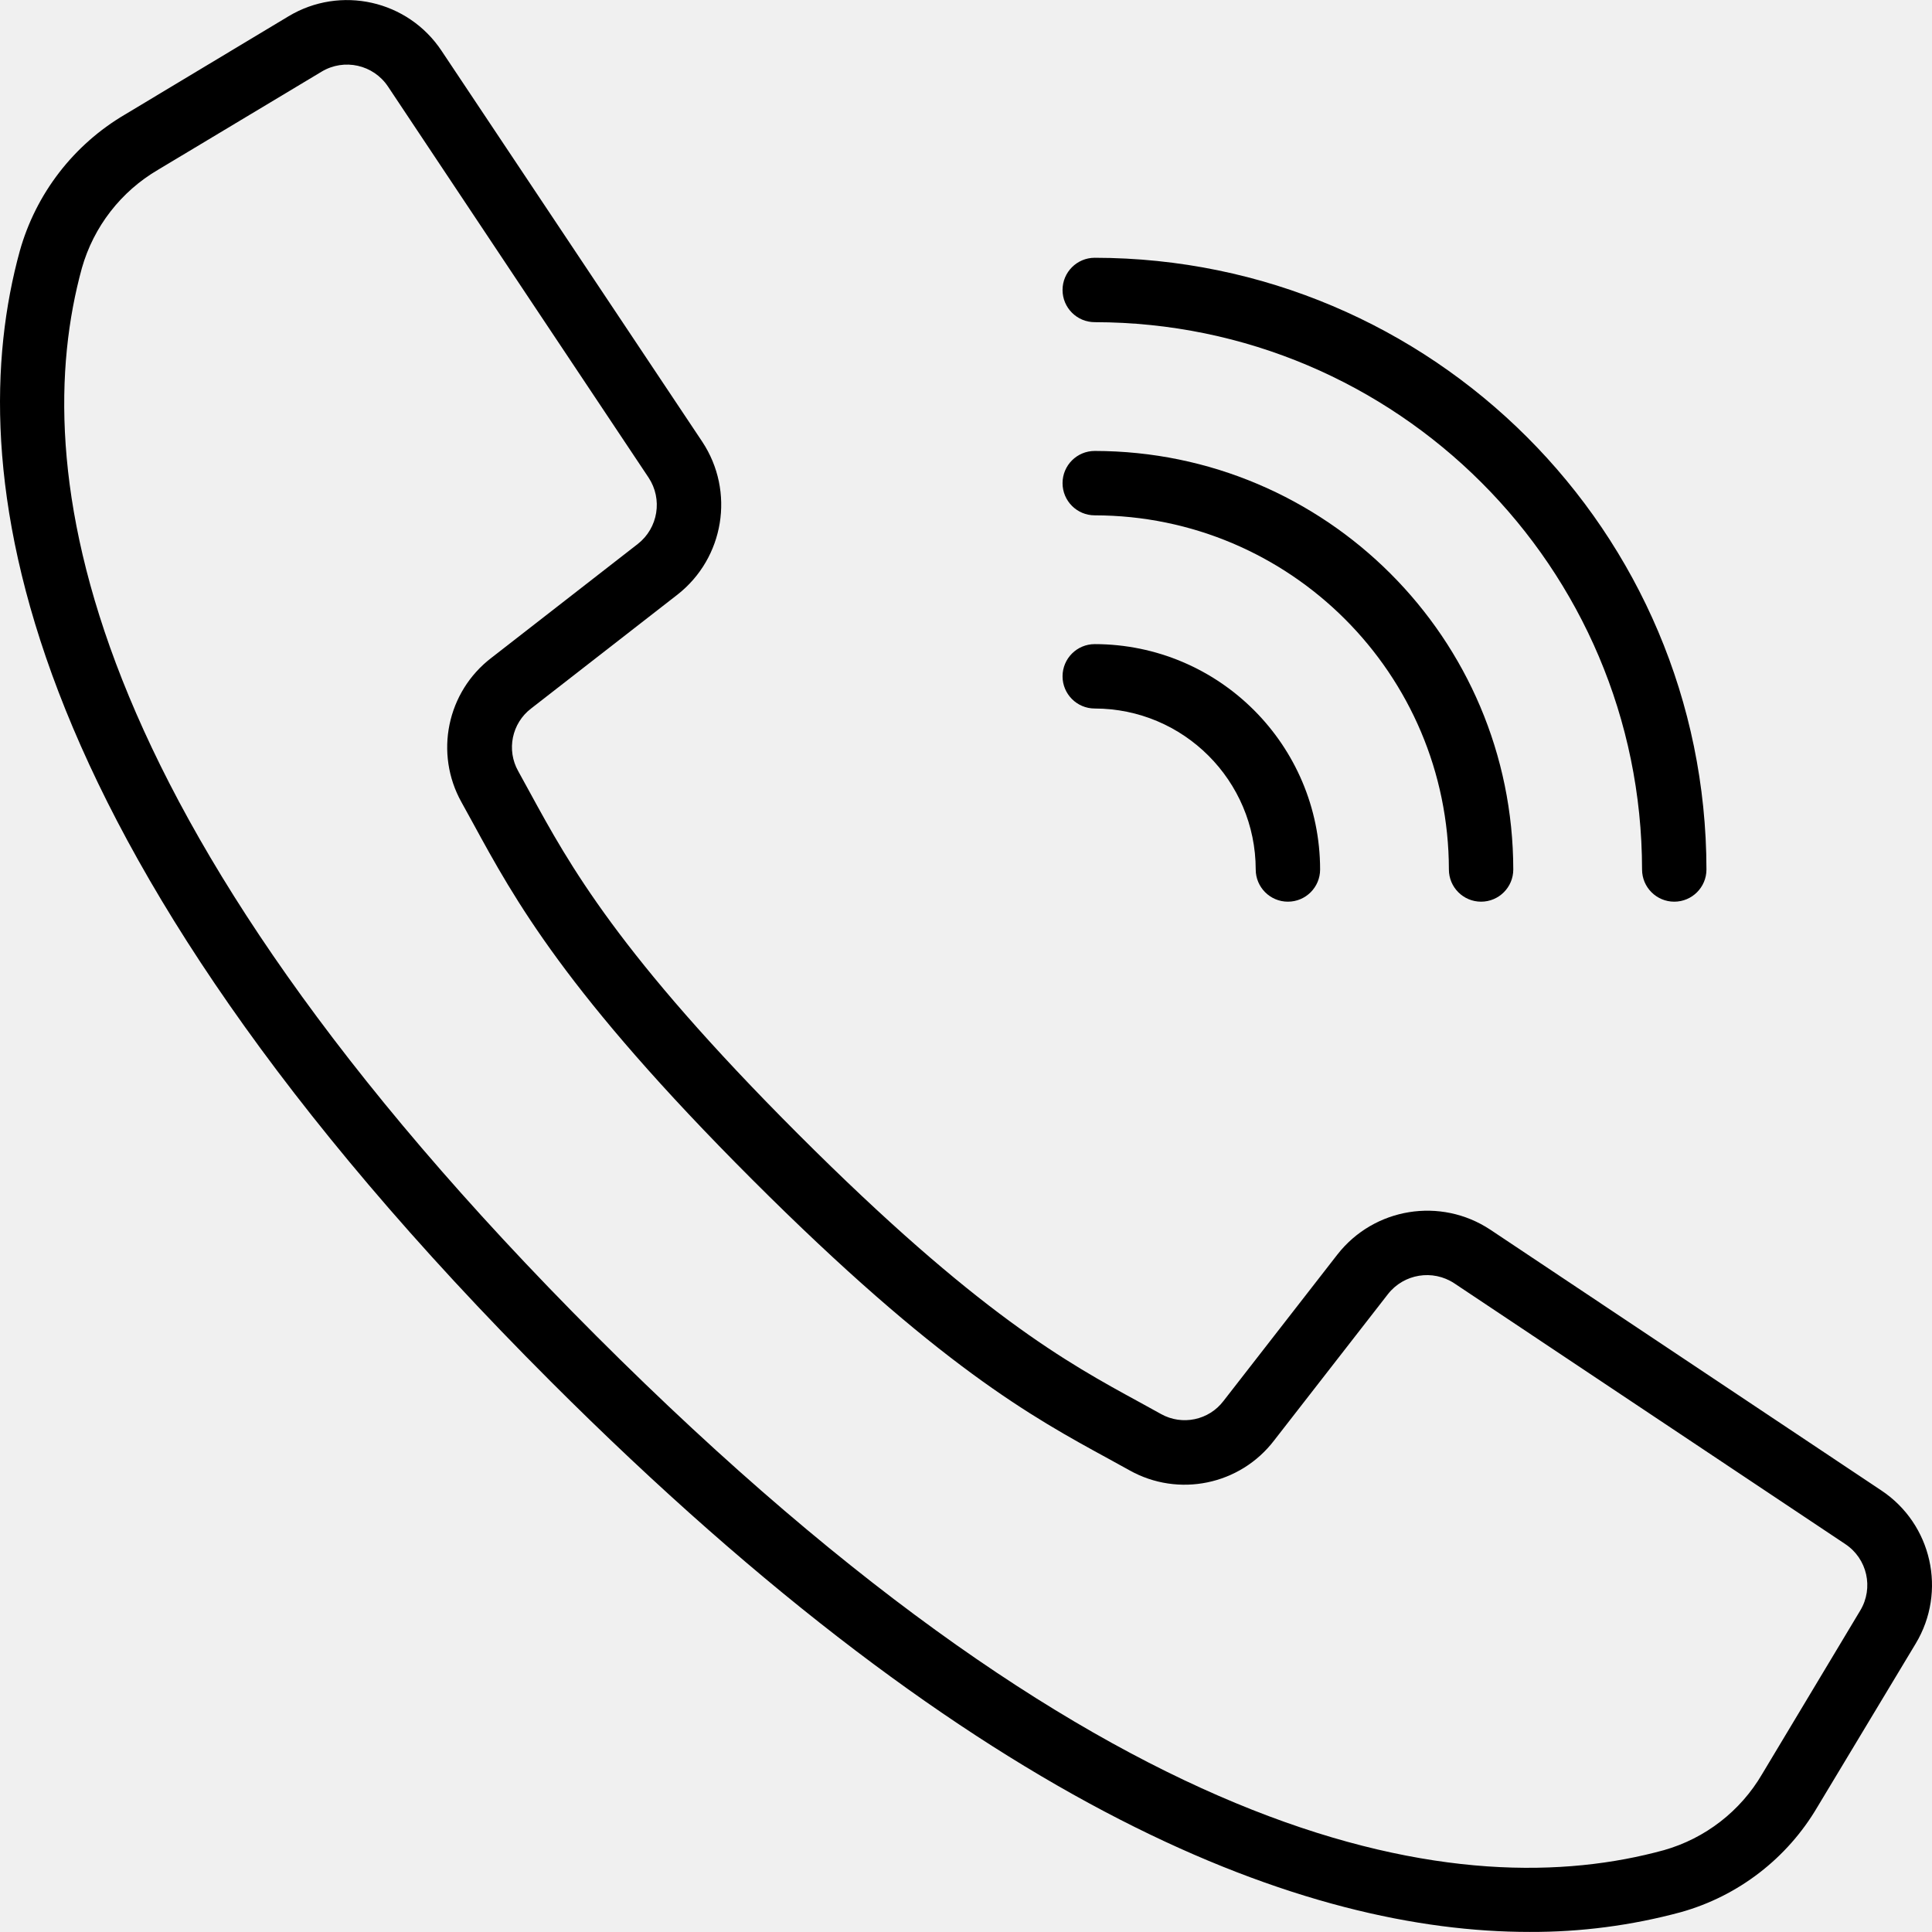
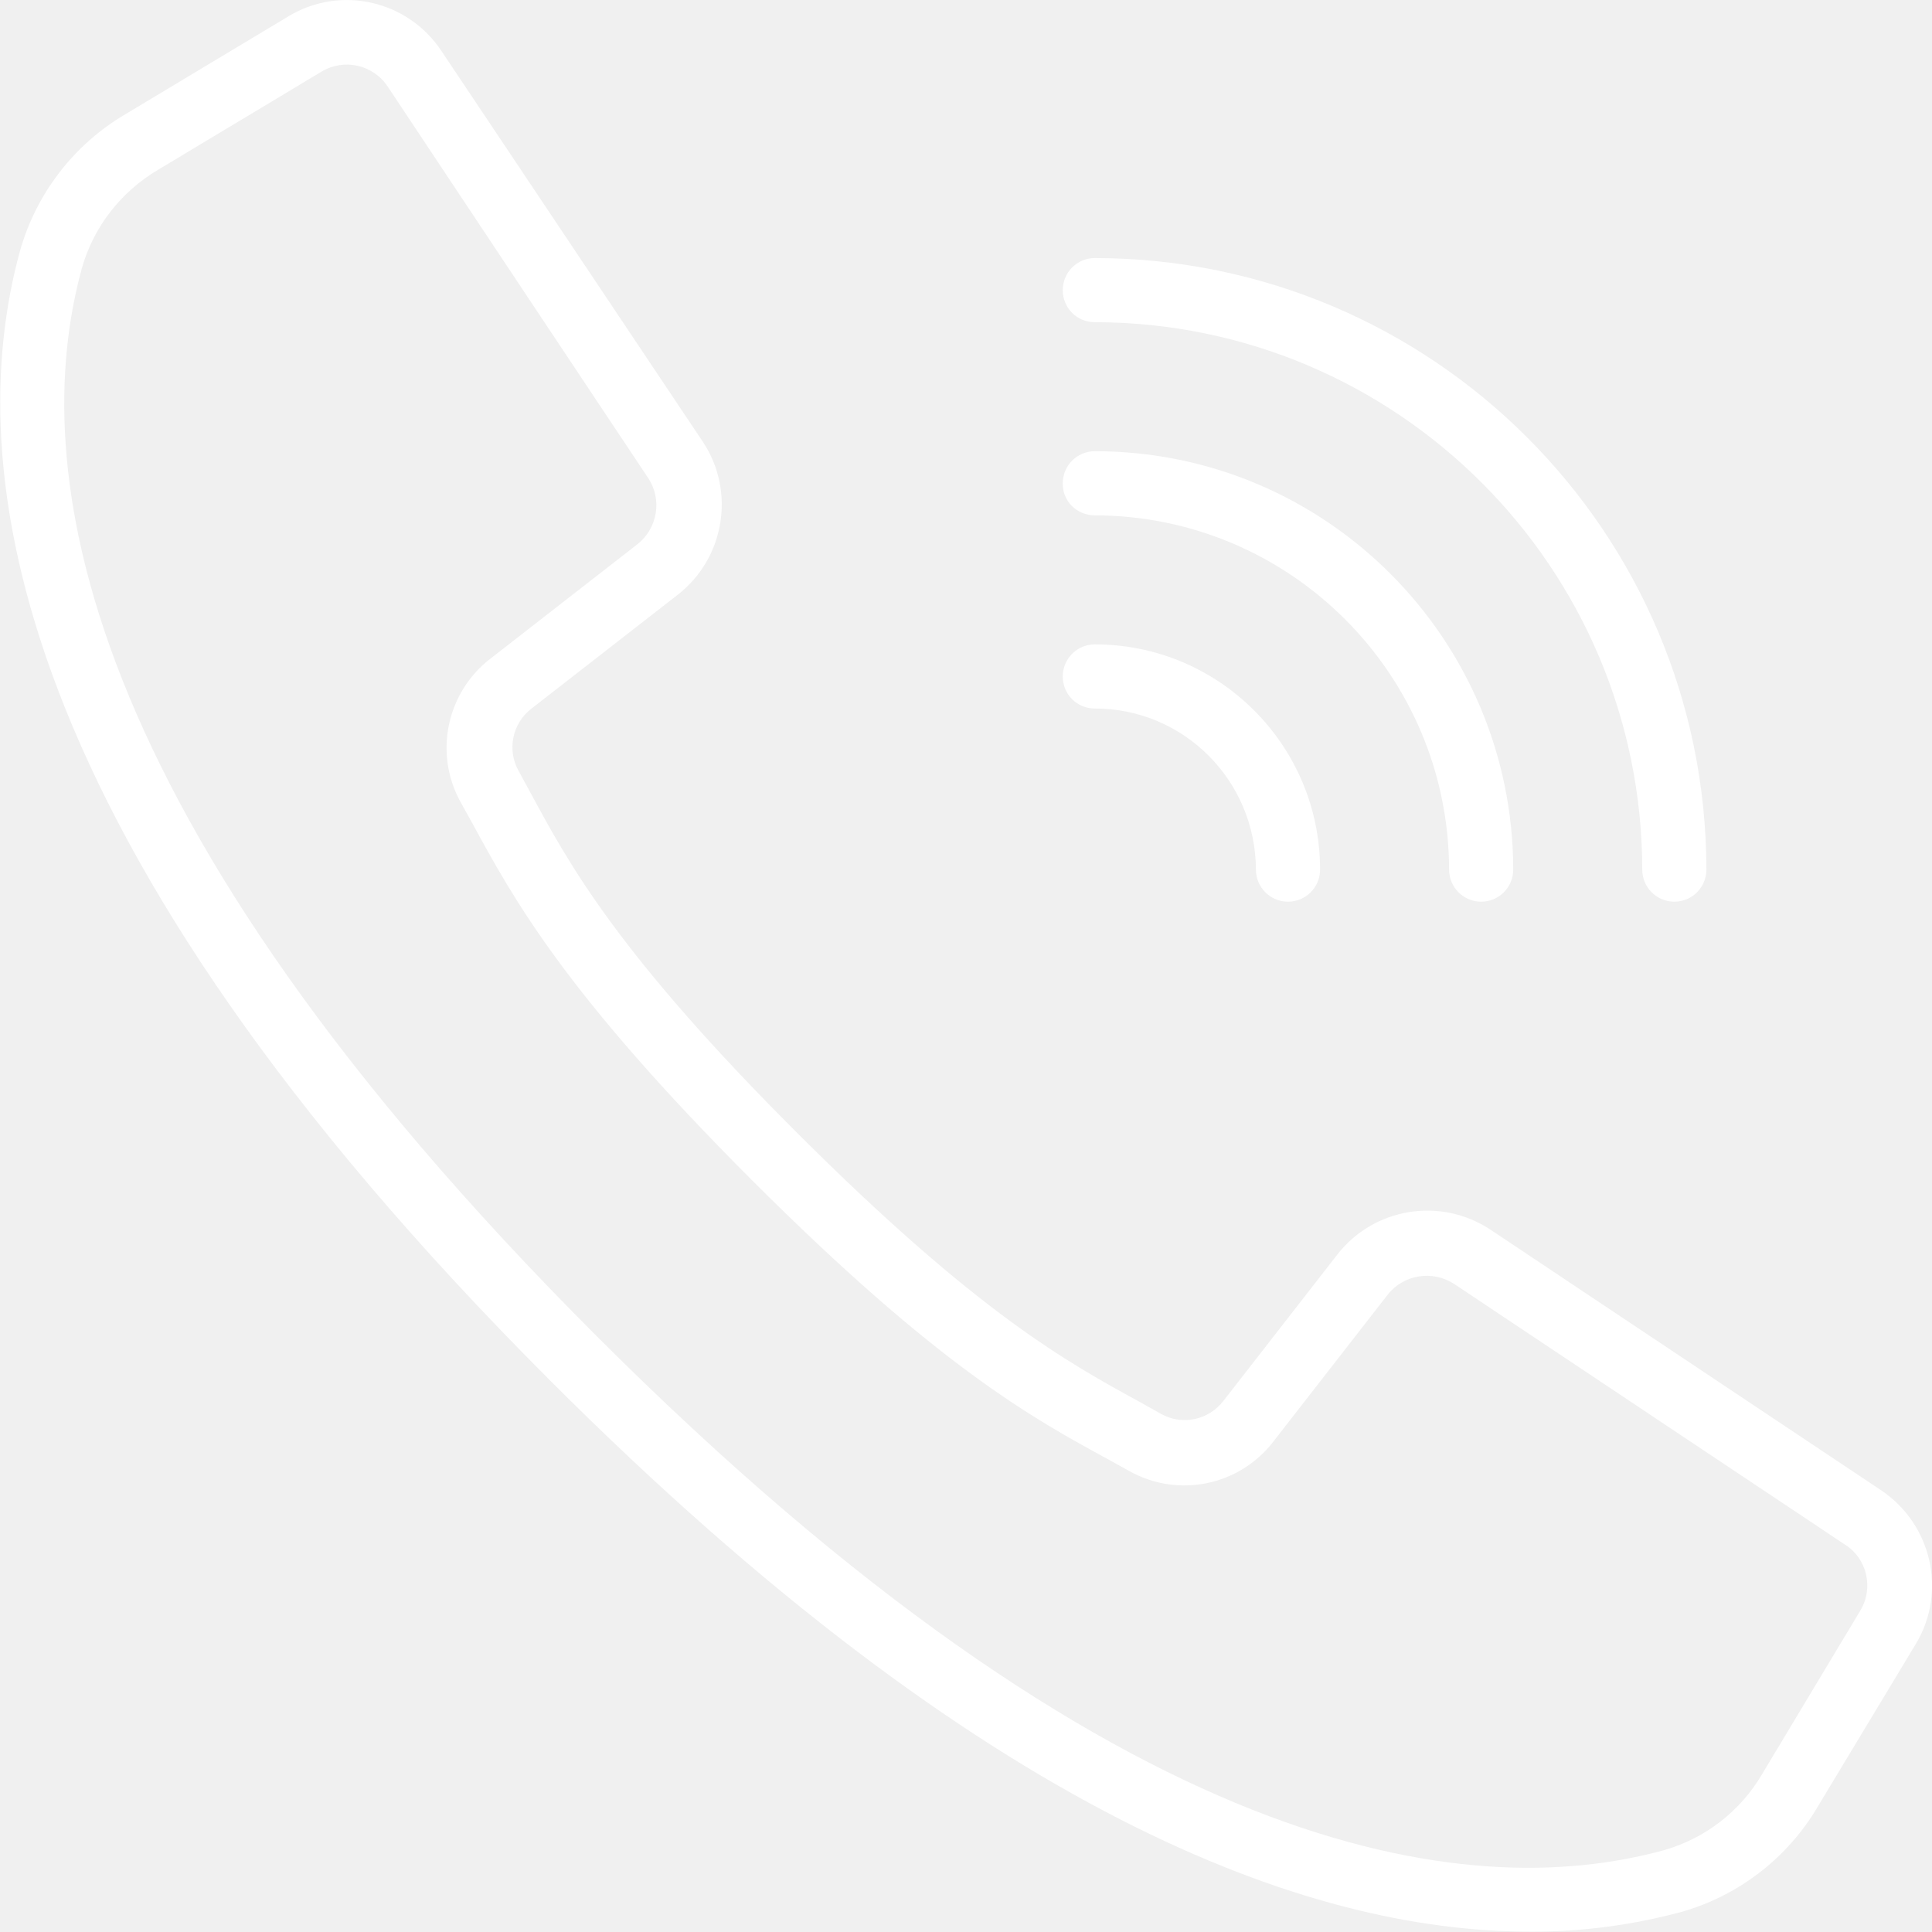
- <svg xmlns="http://www.w3.org/2000/svg" version="1.1" id="Capa_1" x="0px" y="0px" viewBox="0 0 512.076 512.076" style="enable-background:new 0 0 512.076 512.076;" xml:space="preserve">
+ <svg xmlns="http://www.w3.org/2000/svg" version="1.1" id="Capa_1" x="0px" y="0px" viewBox="0 0 512.1 512.1" style="enable-background:new 0 0 512.1 512.1;" xml:space="preserve">
+   <style type="text/css">
+ 	.st0{fill:#FFFFFF;}
+ </style>
  <g transform="translate(-1 -1)">
    <g>
      <g>
-         <path d="M499.639,396.039l-103.646-69.12c-13.153-8.701-30.784-5.838-40.508,6.579l-30.191,38.818     c-3.88,5.116-10.933,6.6-16.546,3.482l-5.743-3.166c-19.038-10.377-42.726-23.296-90.453-71.04s-60.672-71.45-71.049-90.453     l-3.149-5.743c-3.161-5.612-1.705-12.695,3.413-16.606l38.792-30.182c12.412-9.725,15.279-27.351,6.588-40.508l-69.12-103.646     C109.12,1.056,91.25-2.966,77.461,5.323L34.12,31.358C20.502,39.364,10.511,52.33,6.242,67.539     c-15.607,56.866-3.866,155.008,140.706,299.597c115.004,114.995,200.619,145.92,259.465,145.92     c13.543,0.058,27.033-1.704,40.107-5.239c15.212-4.264,28.18-14.256,36.181-27.878l26.061-43.315     C517.063,422.832,513.043,404.951,499.639,396.039z M494.058,427.868l-26.001,43.341c-5.745,9.832-15.072,17.061-26.027,20.173     c-52.497,14.413-144.213,2.475-283.008-136.32S8.29,124.559,22.703,72.054c3.116-10.968,10.354-20.307,20.198-26.061     l43.341-26.001c5.983-3.6,13.739-1.855,17.604,3.959l37.547,56.371l31.514,47.266c3.774,5.707,2.534,13.356-2.85,17.579     l-38.801,30.182c-11.808,9.029-15.18,25.366-7.91,38.332l3.081,5.598c10.906,20.002,24.465,44.885,73.967,94.379     c49.502,49.493,74.377,63.053,94.37,73.958l5.606,3.089c12.965,7.269,29.303,3.898,38.332-7.91l30.182-38.801     c4.224-5.381,11.87-6.62,17.579-2.85l103.637,69.12C495.918,414.126,497.663,421.886,494.058,427.868z" />
-         <path d="M291.161,86.39c80.081,0.089,144.977,64.986,145.067,145.067c0,4.713,3.82,8.533,8.533,8.533s8.533-3.82,8.533-8.533     c-0.099-89.503-72.63-162.035-162.133-162.133c-4.713,0-8.533,3.82-8.533,8.533S286.448,86.39,291.161,86.39z" />
-         <path d="M291.161,137.59c51.816,0.061,93.806,42.051,93.867,93.867c0,4.713,3.821,8.533,8.533,8.533     c4.713,0,8.533-3.82,8.533-8.533c-0.071-61.238-49.696-110.863-110.933-110.933c-4.713,0-8.533,3.82-8.533,8.533     S286.448,137.59,291.161,137.59z" />
-         <path d="M291.161,188.79c23.552,0.028,42.638,19.114,42.667,42.667c0,4.713,3.821,8.533,8.533,8.533s8.533-3.82,8.533-8.533     c-0.038-32.974-26.759-59.696-59.733-59.733c-4.713,0-8.533,3.82-8.533,8.533S286.448,188.79,291.161,188.79z" />
+         <path class="st0" d="M499.6,396L396,326.9c-13.2-8.7-30.8-5.8-40.5,6.6l-30.2,38.8c-3.9,5.1-10.9,6.6-16.5,3.5l-5.7-3.2     c-19-10.4-42.7-23.3-90.5-71s-60.7-71.4-71-90.5l-3.1-5.7c-3.2-5.6-1.7-12.7,3.4-16.6l38.8-30.2c12.4-9.7,15.3-27.4,6.6-40.5     L118,14.5C109.1,1.1,91.3-3,77.5,5.3l-43.3,26c-13.6,8-23.6,21-27.9,36.2c-15.6,56.9-3.9,155,140.7,299.6     c115,115,200.6,145.9,259.5,145.9c13.5,0.1,27-1.7,40.1-5.2c15.2-4.3,28.2-14.3,36.2-27.9l26.1-43.3     C517.1,422.8,513,405,499.6,396z M494.1,427.9l-26,43.3c-5.7,9.8-15.1,17.1-26,20.2c-52.5,14.4-144.2,2.5-283-136.3     S8.3,124.6,22.7,72.1c3.1-11,10.4-20.3,20.2-26.1l43.3-26c6-3.6,13.7-1.9,17.6,4l37.5,56.4l31.5,47.3c3.8,5.7,2.5,13.4-2.9,17.6     l-38.8,30.2c-11.8,9-15.2,25.4-7.9,38.3l3.1,5.6c10.9,20,24.5,44.9,74,94.4c49.5,49.5,74.4,63.1,94.4,74l5.6,3.1     c13,7.3,29.3,3.9,38.3-7.9l30.2-38.8c4.2-5.4,11.9-6.6,17.6-2.9l103.6,69.1C495.9,414.1,497.7,421.9,494.1,427.9z" />
+         <path class="st0" d="M291.2,86.4c80.1,0.1,145,65,145.1,145.1c0,4.7,3.8,8.5,8.5,8.5s8.5-3.8,8.5-8.5     c-0.1-89.5-72.6-162-162.1-162.1c-4.7,0-8.5,3.8-8.5,8.5S286.4,86.4,291.2,86.4z" />
+         <path class="st0" d="M291.2,137.6c51.8,0.1,93.8,42.1,93.9,93.9c0,4.7,3.8,8.5,8.5,8.5c4.7,0,8.5-3.8,8.5-8.5     c-0.1-61.2-49.7-110.9-110.9-110.9c-4.7,0-8.5,3.8-8.5,8.5C282.6,133.8,286.4,137.6,291.2,137.6z" />
+         <path class="st0" d="M291.2,188.8c23.6,0,42.6,19.1,42.7,42.7c0,4.7,3.8,8.5,8.5,8.5s8.5-3.8,8.5-8.5c0-33-26.8-59.7-59.7-59.7     c-4.7,0-8.5,3.8-8.5,8.5S286.4,188.8,291.2,188.8z" />
      </g>
    </g>
  </g>
-   <g>
- </g>
-   <g>
- </g>
-   <g>
- </g>
-   <g>
- </g>
-   <g>
- </g>
-   <g>
- </g>
-   <g>
- </g>
-   <g>
- </g>
-   <g>
- </g>
-   <g>
- </g>
-   <g>
- </g>
-   <g>
- </g>
-   <g>
- </g>
-   <g>
- </g>
-   <g>
- </g>
</svg>
